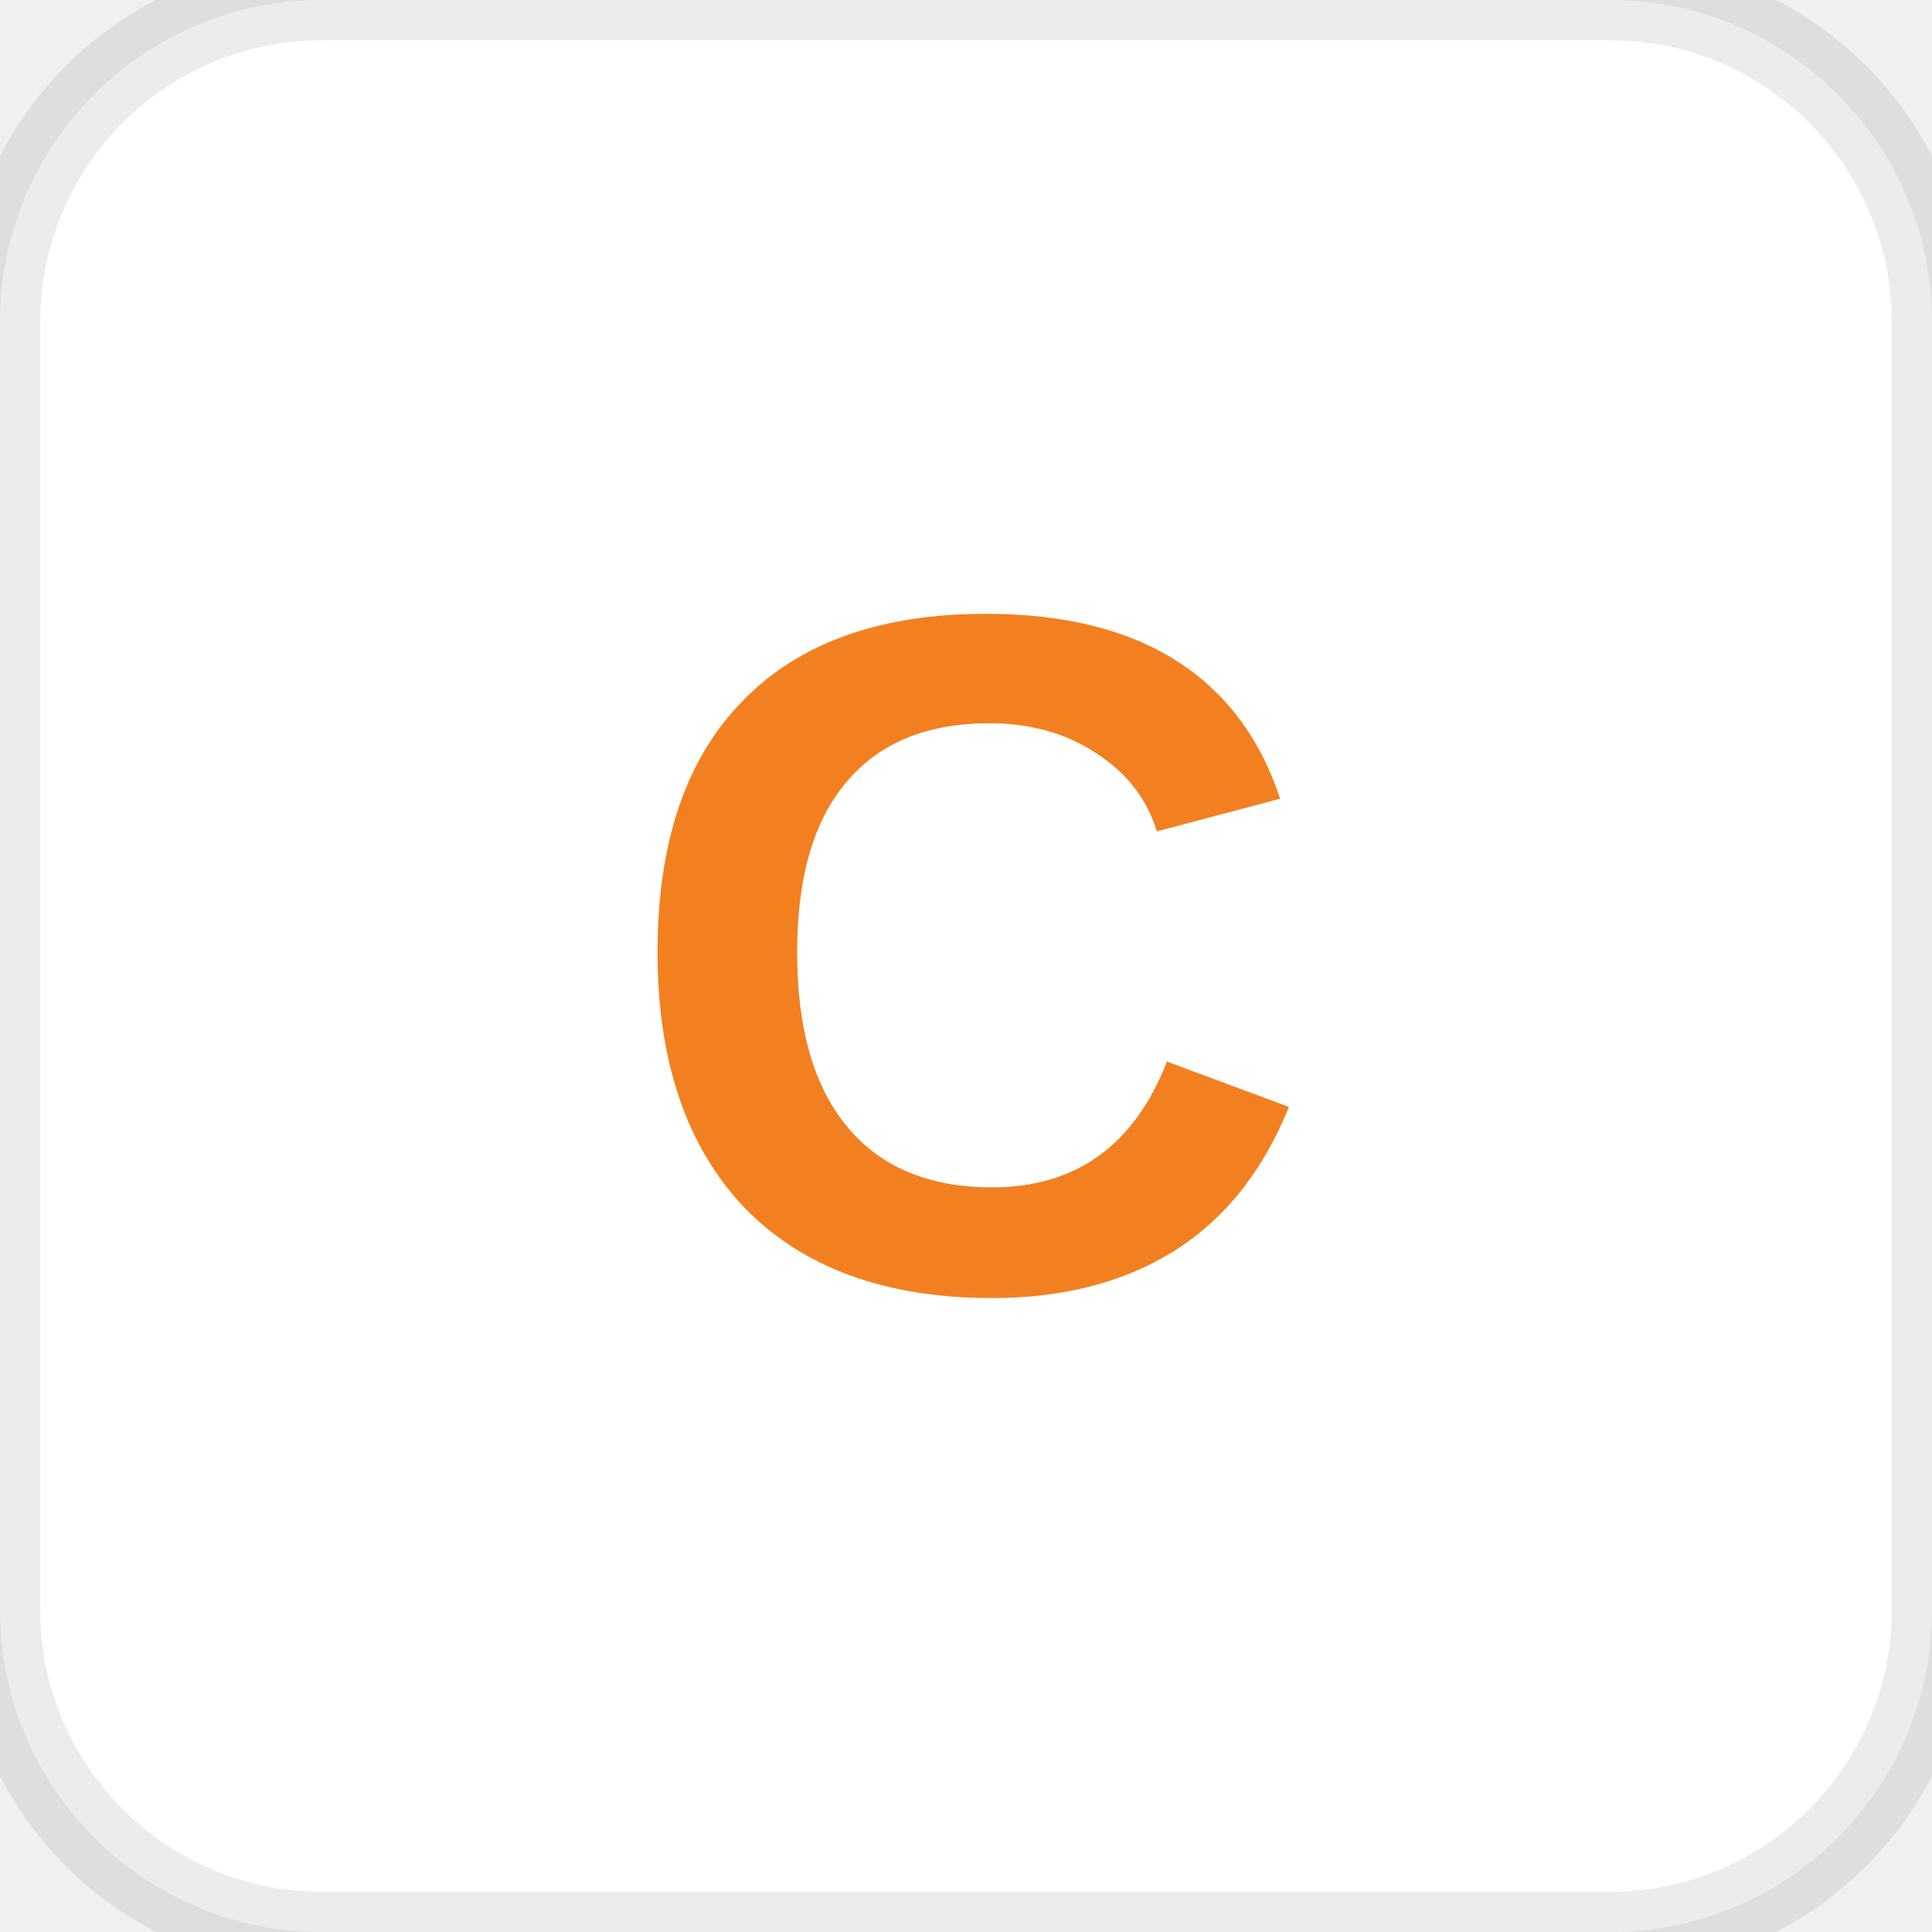
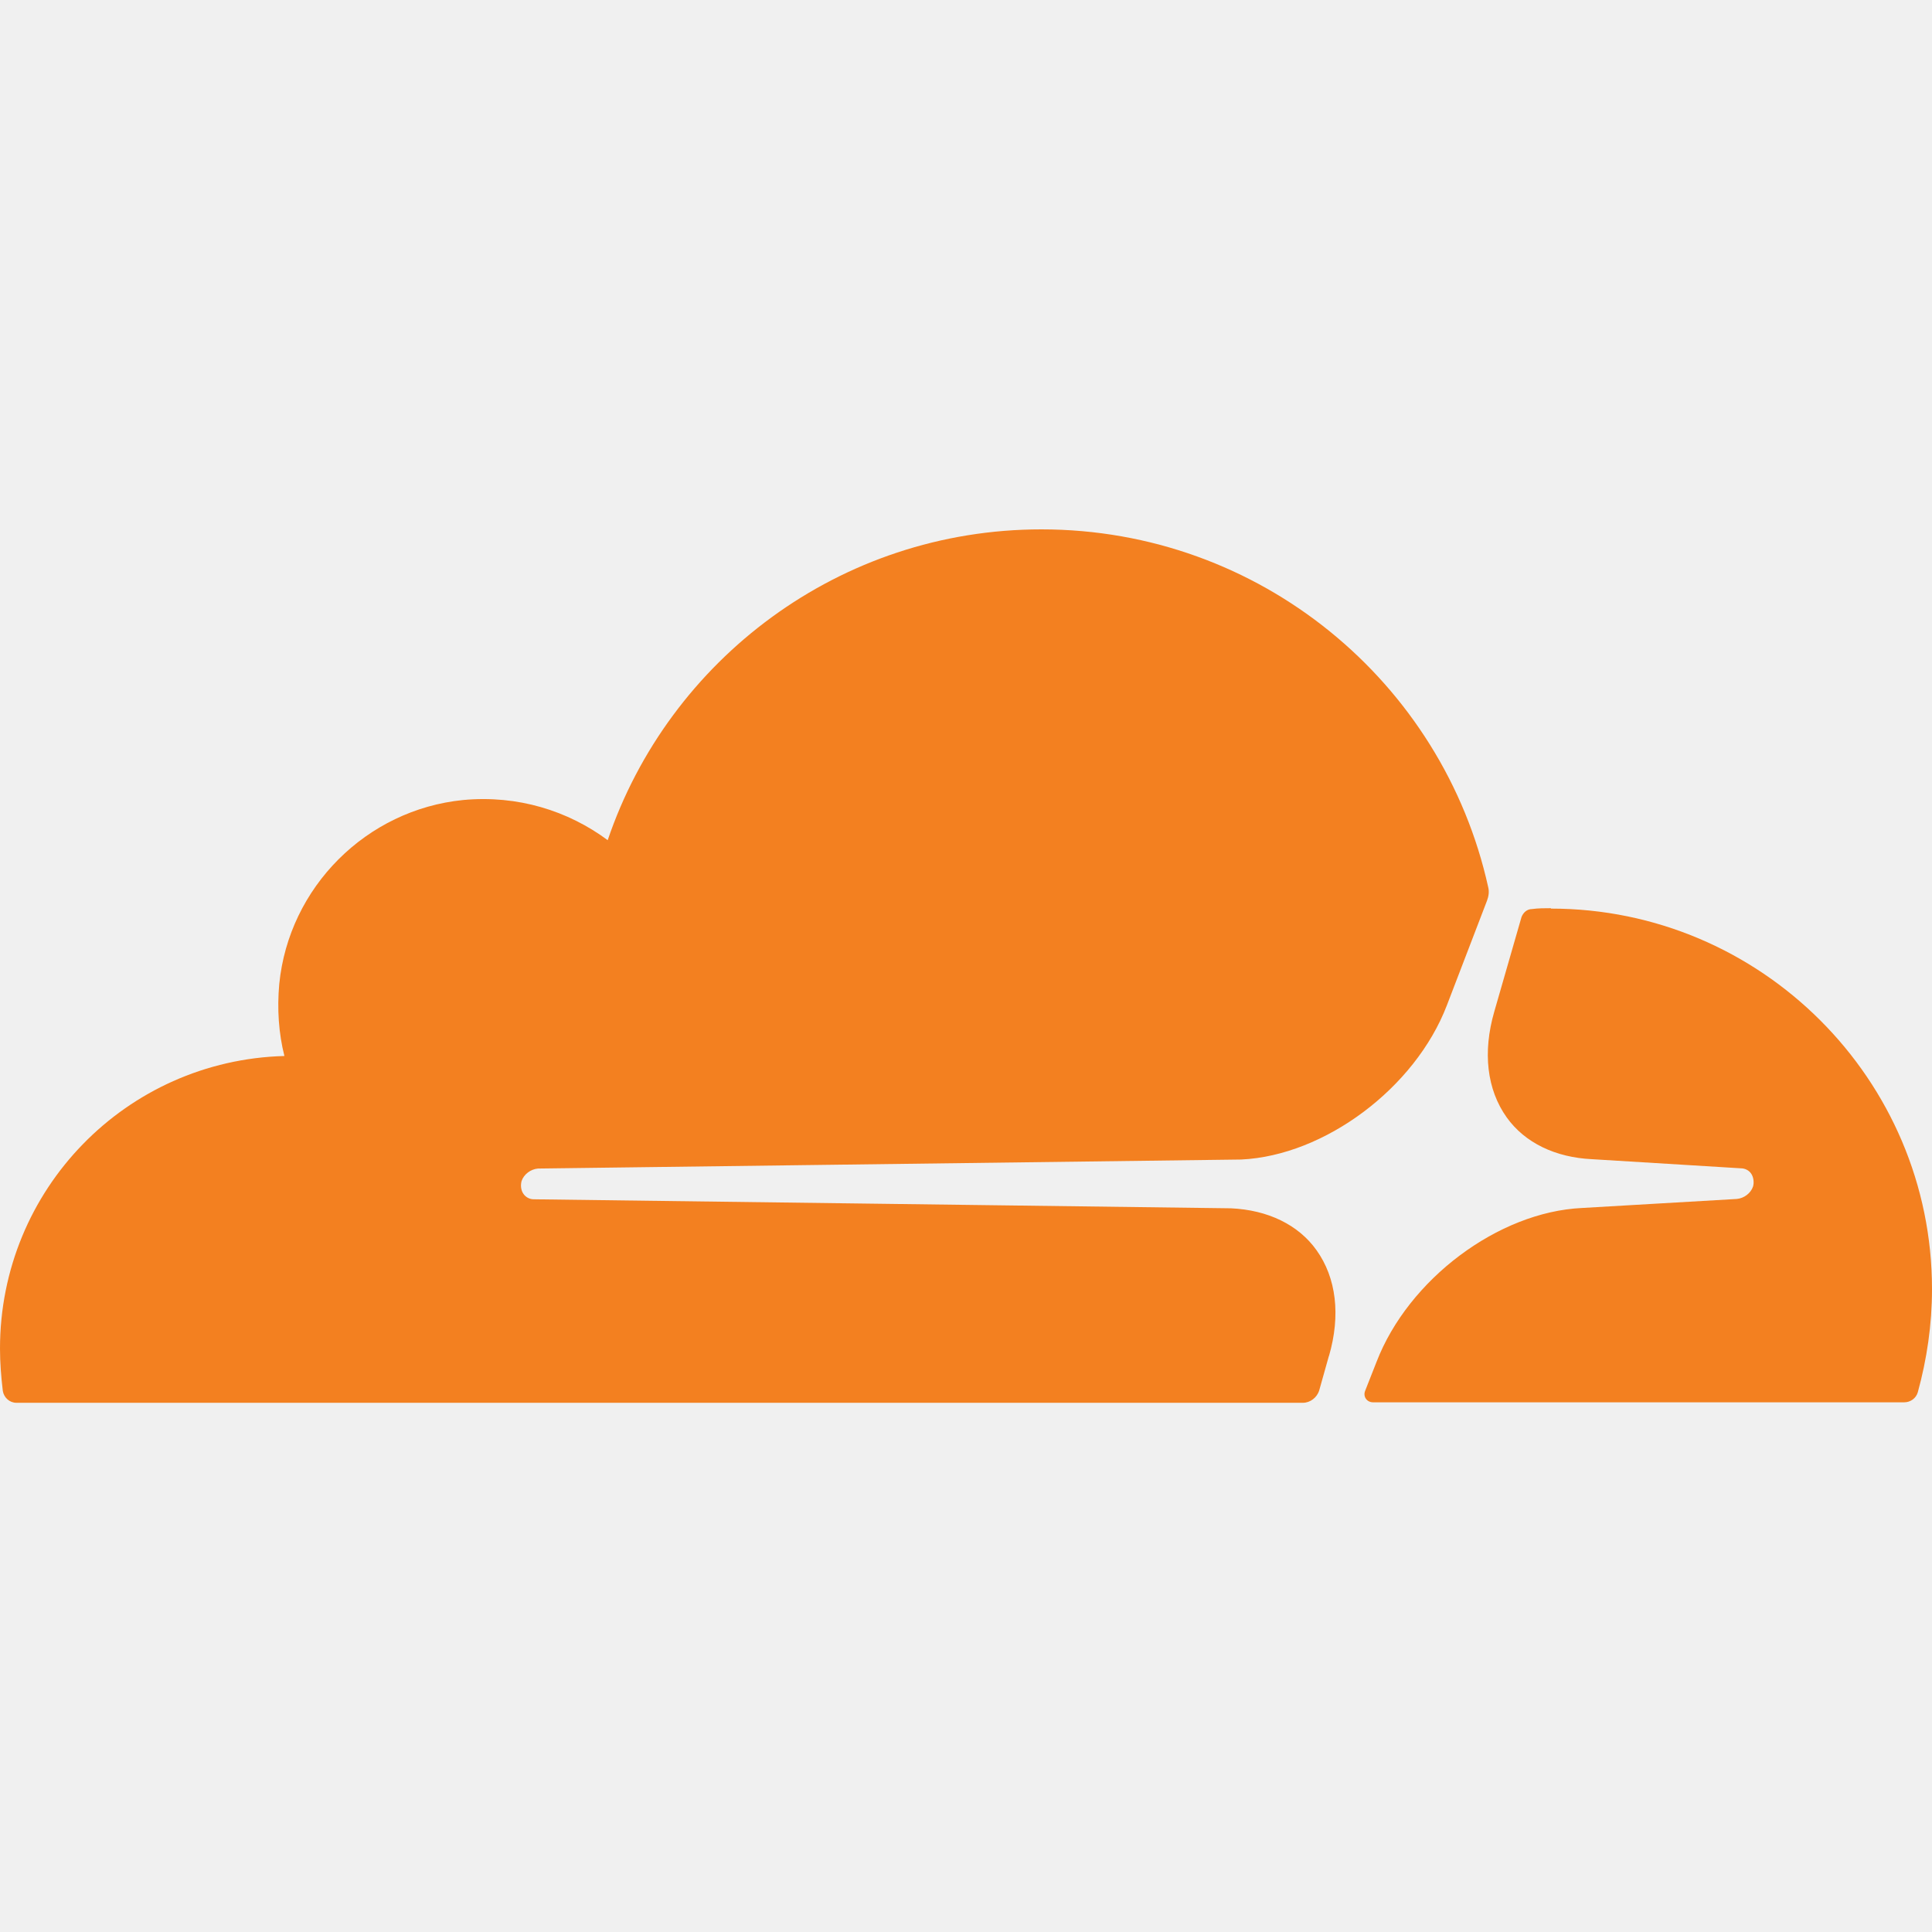
- <svg xmlns="http://www.w3.org/2000/svg" viewBox="0 0 24 24" fill="none" aria-hidden="true">
-   <rect width="24" height="24" rx="4" fill="#fff" stroke="rgba(15,23,42,0.08)" stroke-width="1" />
-   <text x="12" y="16" text-anchor="middle" font-family="Arial,sans-serif" font-size="12" font-weight="700" fill="#f38020">C</text>
+ <svg xmlns="http://www.w3.org/2000/svg" viewBox="0 0 24 24" role="img" aria-label="Cloudflare">
+   <path fill="#F38020" d="M16.509 16.845c.147-.507.091-.971-.155-1.315-.225-.316-.605-.499-1.062-.52l-8.659-.112a.156.156 0 0 1-.133-.071c-.028-.042-.035-.099-.021-.155.028-.084.112-.148.204-.156l8.736-.112c1.035-.049 2.16-.887 2.554-1.914l.499-1.301c.021-.056.029-.113.015-.168-.562-2.546-2.835-4.445-5.55-4.445-2.504 0-4.628 1.618-5.388 3.861-.493-.366-1.119-.562-1.794-.499-1.203.119-2.167 1.083-2.286 2.286-.028.31-.007.613.064.894C1.568 13.171 0 14.775 0 16.752c0 .175.014.351.035.527.014.083.084.147.169.147h15.981c.091 0 .176-.065.203-.155l.12-.427zm2.757-5.563c-.077 0-.161 0-.238.011-.057 0-.105.042-.127.098l-.338 1.174c-.147.507-.092.971.154 1.316.226.316.606.498 1.062.519l1.844.113c.056 0 .105.026.133.07.028.043.035.107.021.156-.028.084-.113.148-.204.155l-1.921.112c-1.041.049-2.158.887-2.553 1.914l-.141.358c-.028.071.021.142.099.142h6.598c.077 0 .147-.049.169-.126.112-.408.176-.837.176-1.28 0-2.603-2.125-4.727-4.734-4.727" />
</svg>
